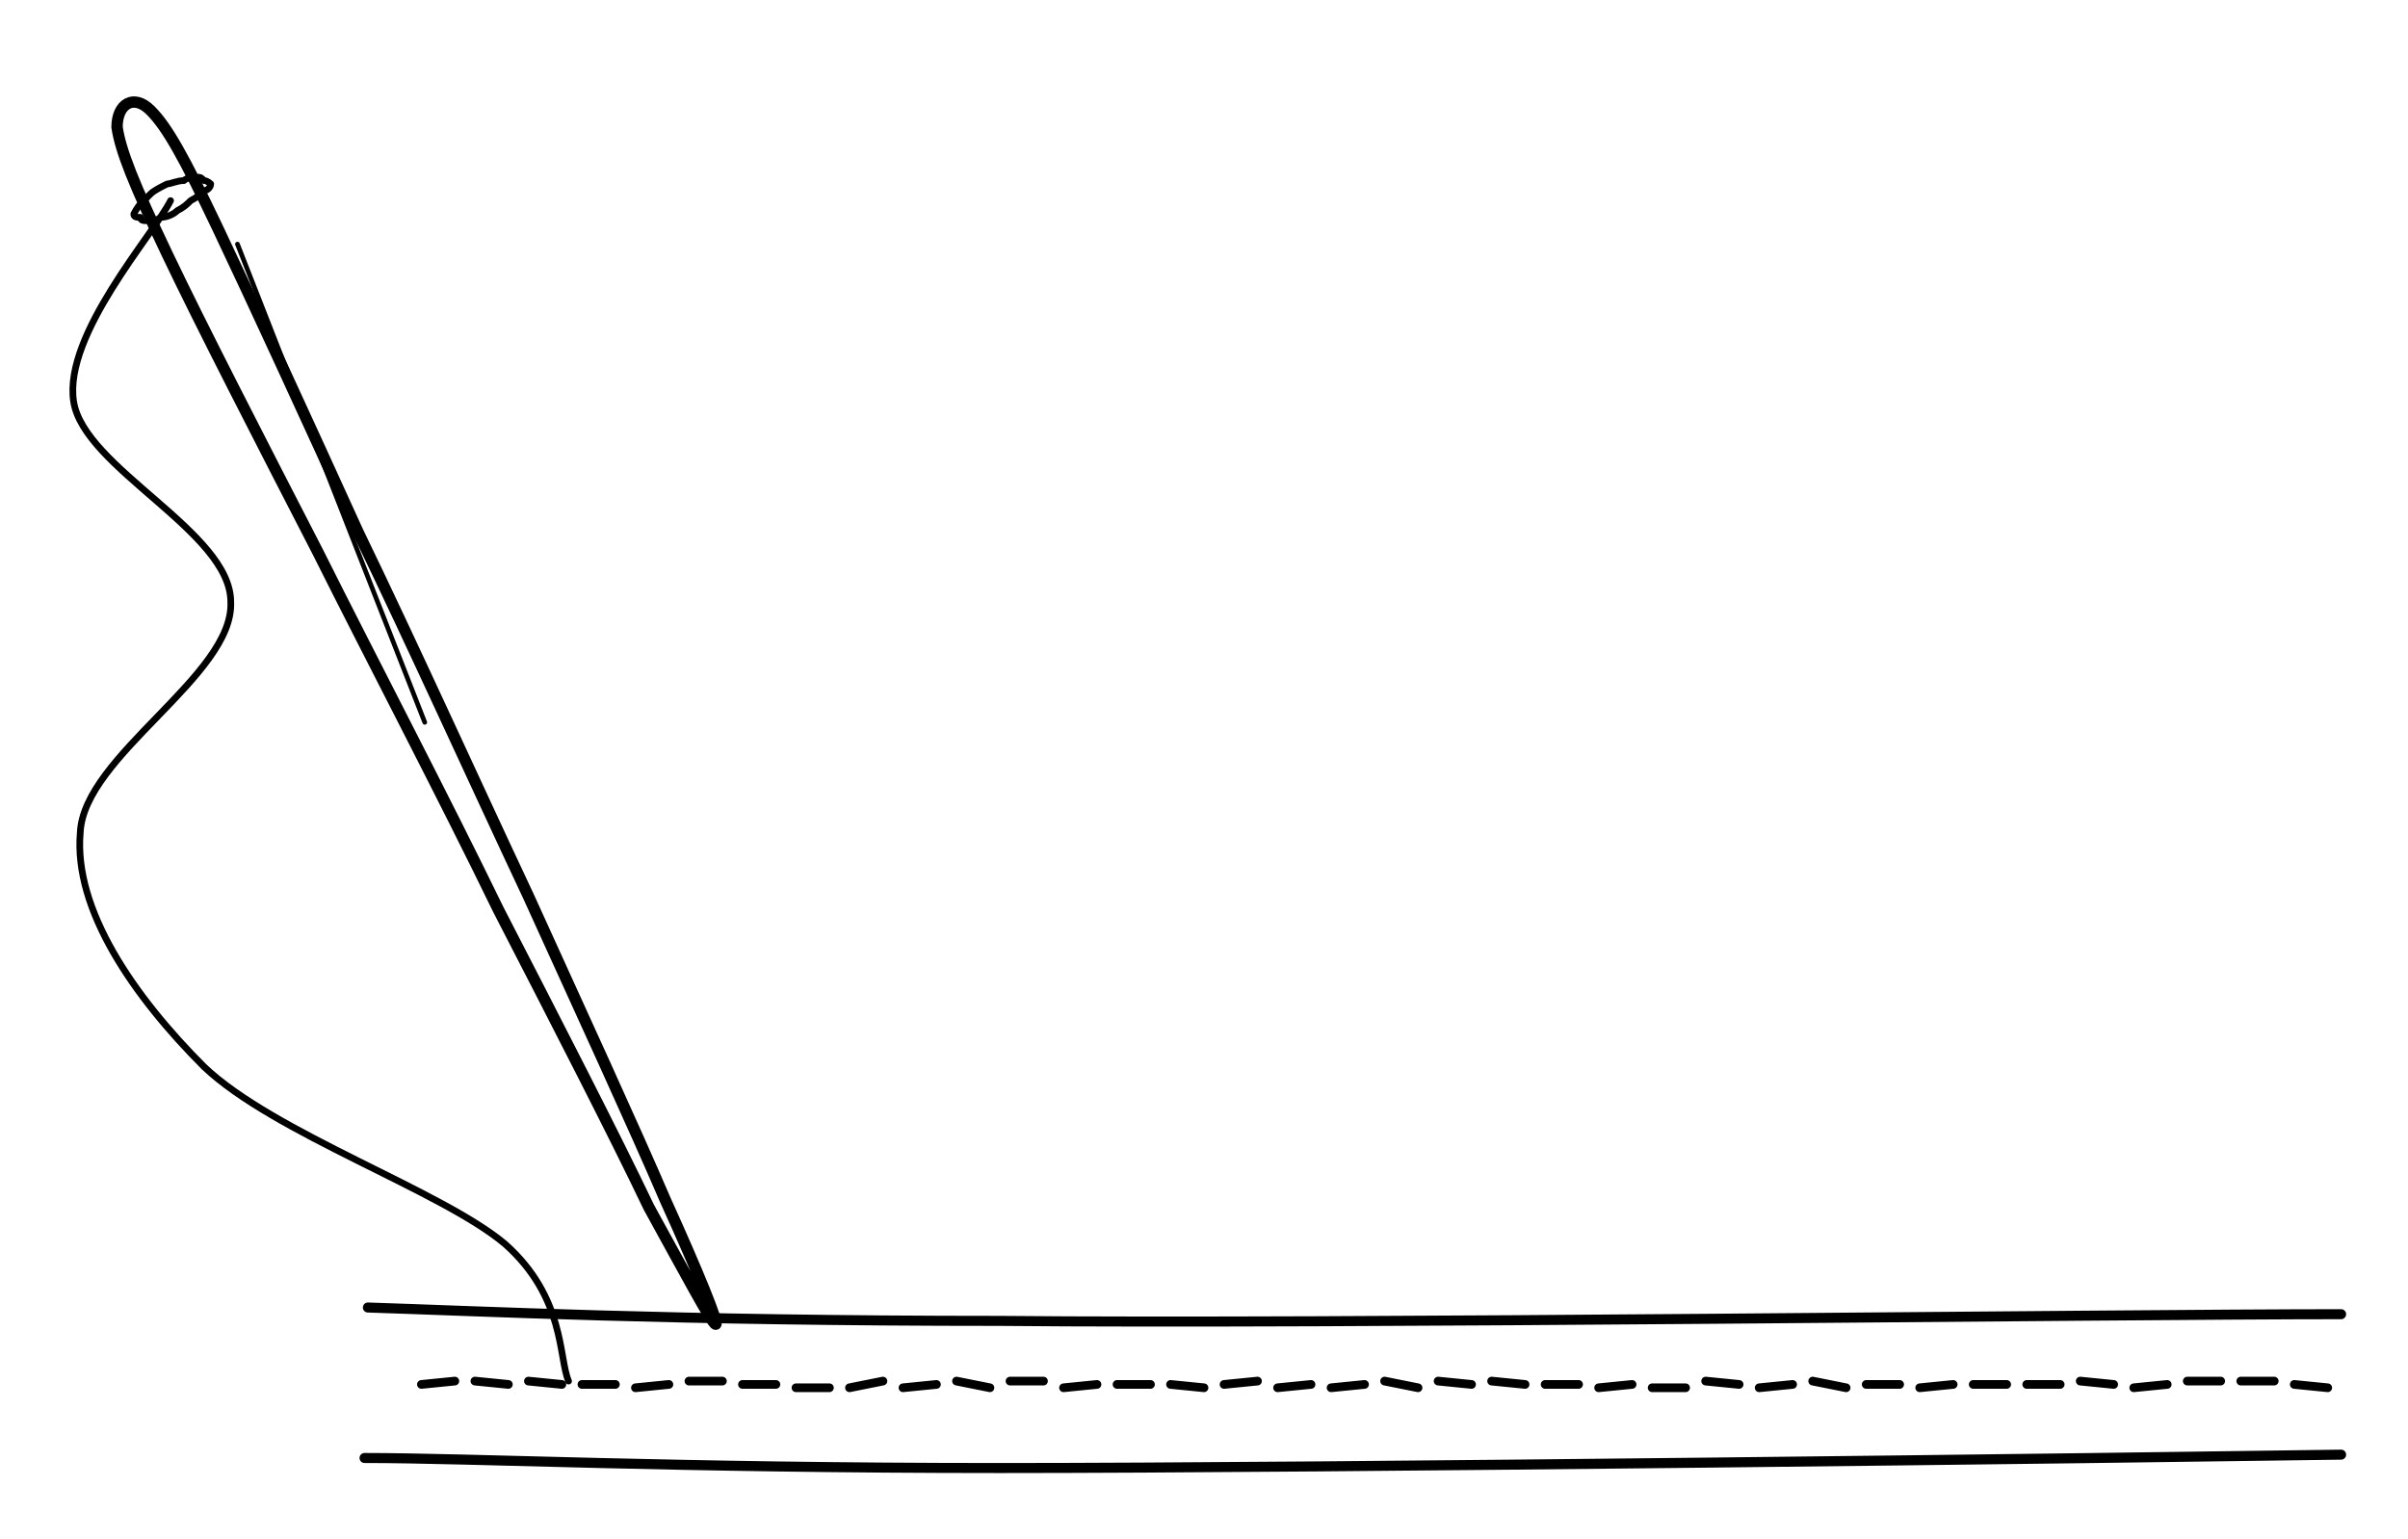
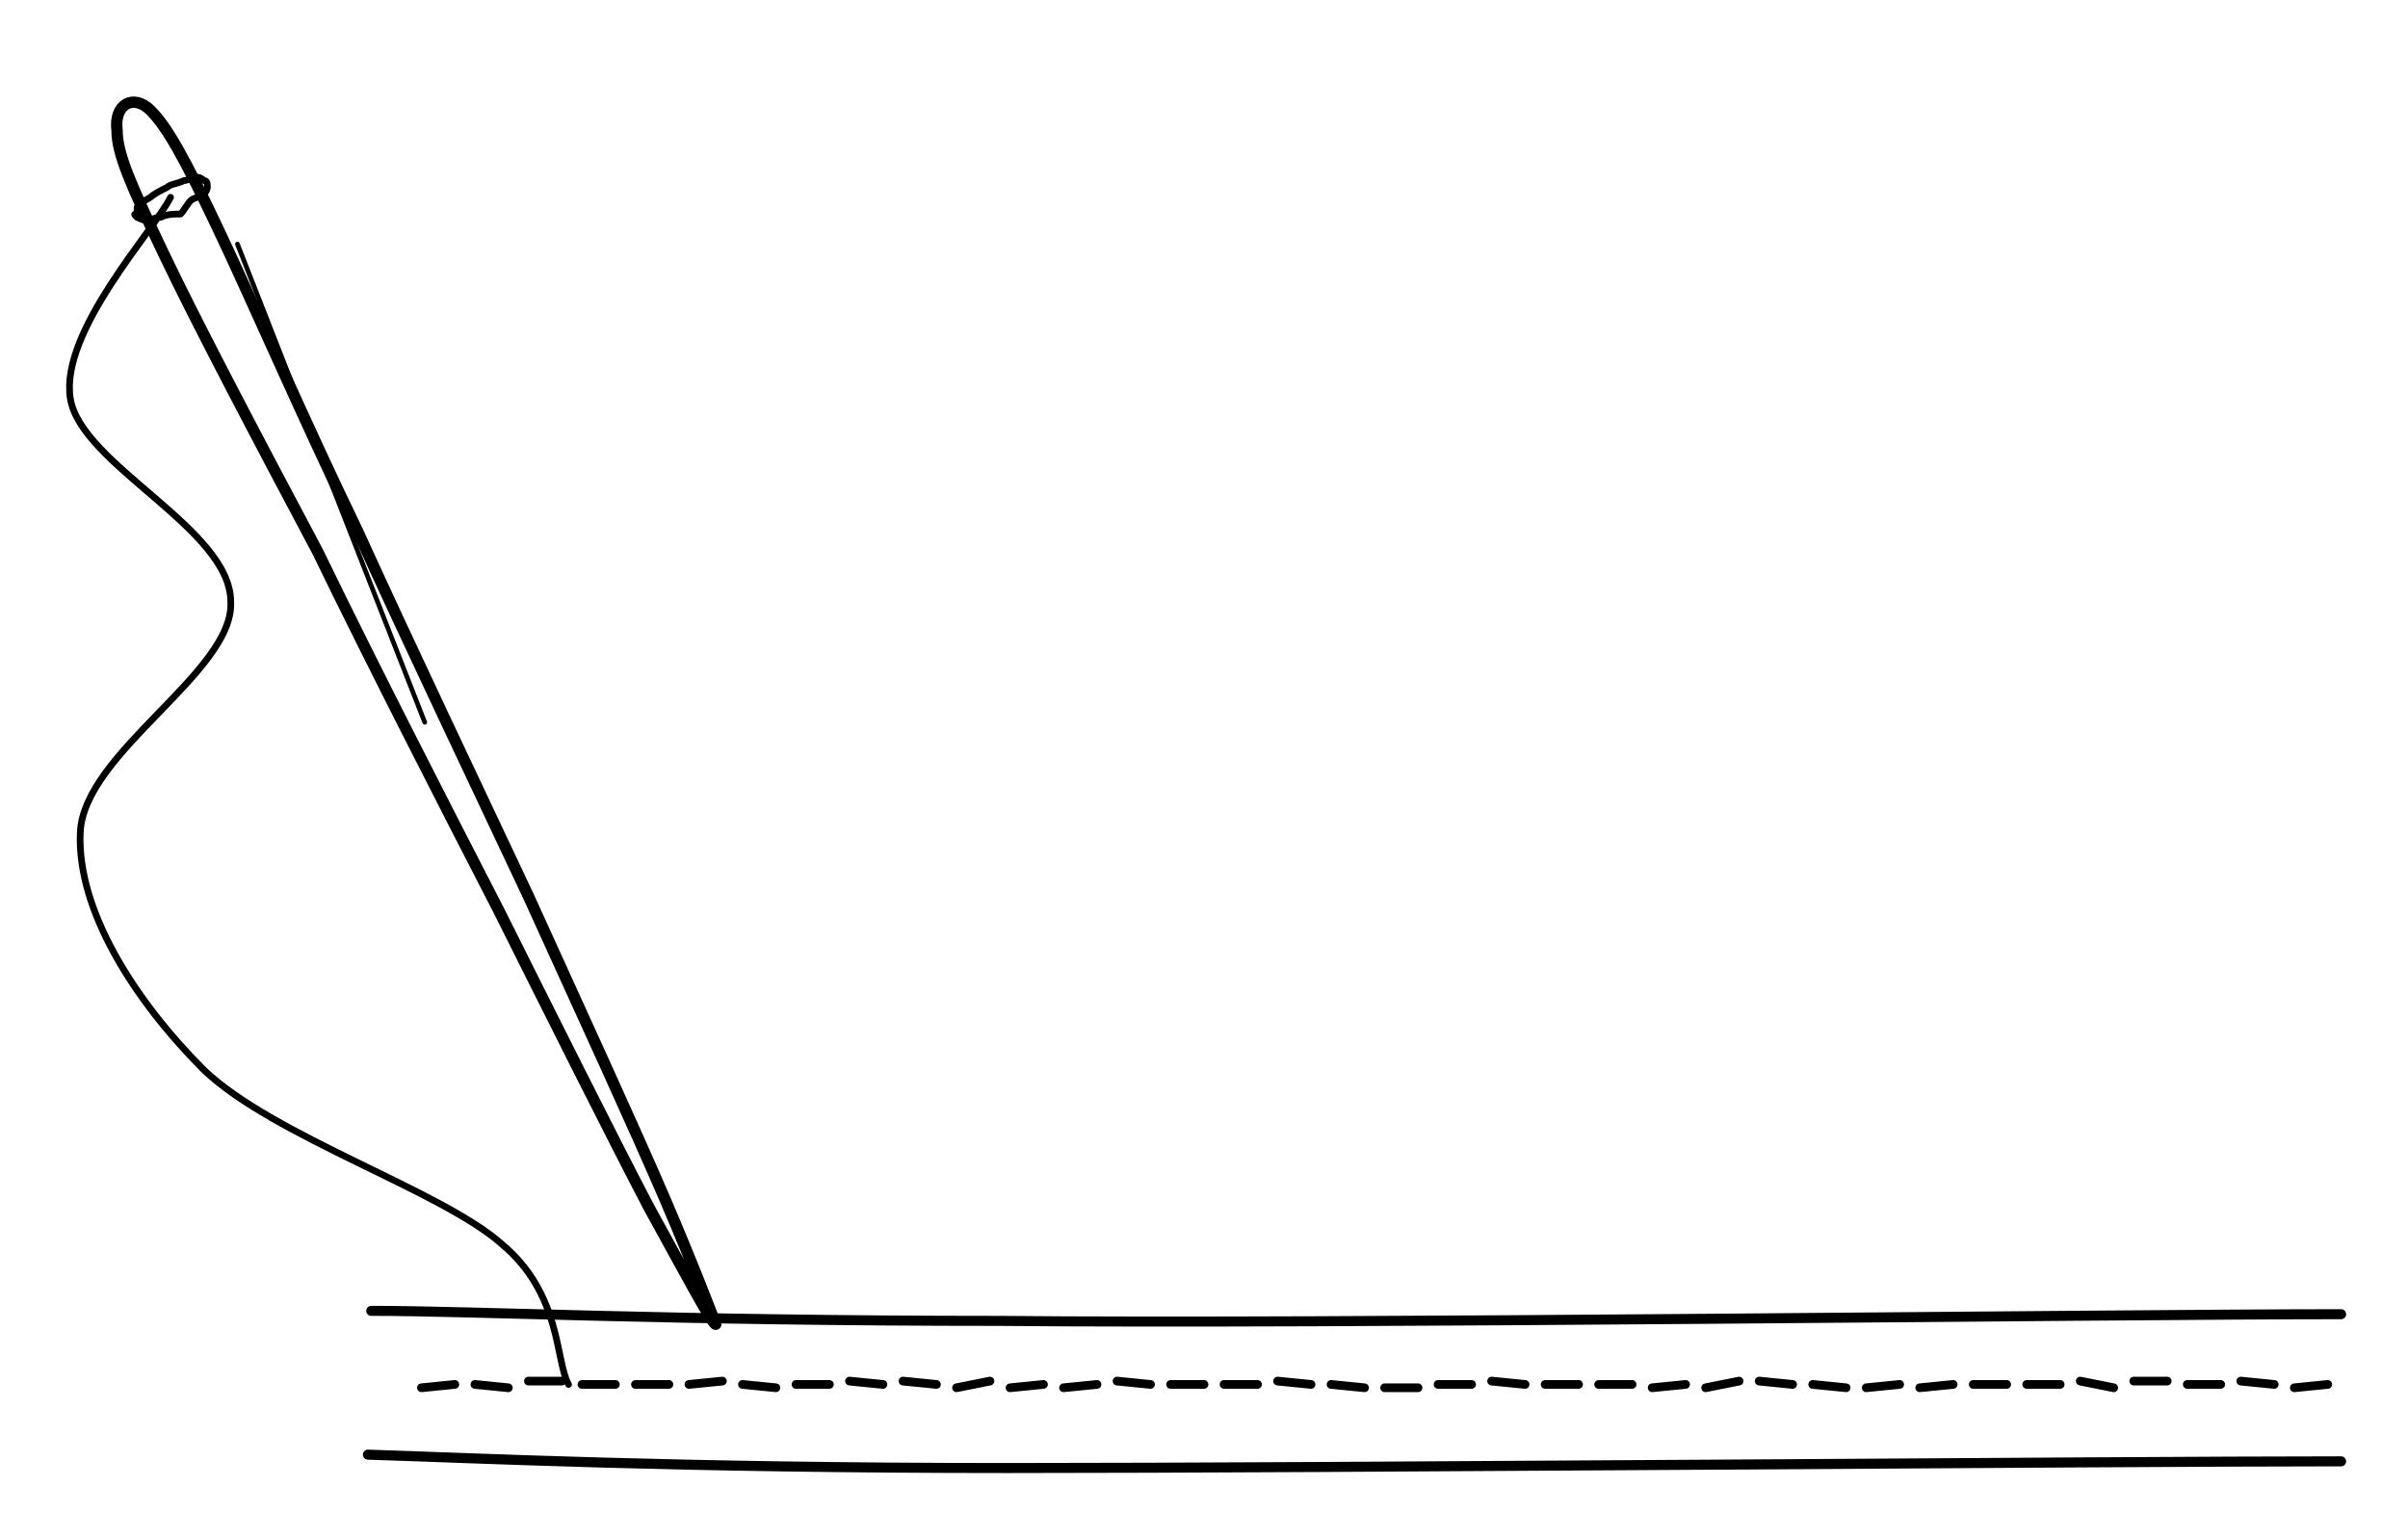
<svg xmlns="http://www.w3.org/2000/svg" viewBox="0 0 720 460" fill="none" stroke="currentColor" stroke-linecap="round" stroke-linejoin="round" aria-hidden="true" focusable="false">
-   <path d="M45 33C50 38 55 47 65 68C75 89 92 126 107 159C123 192 142 234 158 268C173 301 190 338 199 359C209 381 215 396 214 396C213 396 205 381 194 361C184 340 166 305 149 272C133 239 111 197 95 165C78 132 60 97 50 76C40 55 36 45 35 38C35 31 40 28 45 33Z" stroke-width="3.4" />
-   <path d="M53 63C52 64 50 65 48 65C47 66 45 66 44 66C43 66 42 66 42 65C41 65 40 65 40 64C40 64 41 62 42 61C43 60 44 59 45 58C46 57 48 56 50 55C51 55 53 54 55 54C56 53 58 53 59 53C60 53 60 53 61 54C62 54 63 55 63 55C63 56 62 57 61 57C60 58 59 59 57 60C56 61 55 62 53 63Z" stroke-width="2" />
+   <path d="M45 33C50 38 55 47 65 68C75 89 91 126 107 159C122 192 142 234 158 268C173 301 190 338 199 359C208 380 214 396 214 396C213 396 205 381 194 361C183 340 165 304 149 272C132 239 111 198 95 165C78 133 59 97 49 76C39 55 35 46 35 39C34 31 40 28 45 33Z" stroke-width="3.4" />
+   <path d="M54 64C52 64 50 64 48 65C46 65 45 66 44 66C43 66 41 65 41 65C40 64 40 64 41 64C41 63 41 62 41 62C42 61 43 60 45 59C46 58 48 57 50 56C51 55 53 55 55 54C56 54 58 53 59 53C60 53 61 54 61 54C62 54 62 55 62 56C62 56 62 57 61 58C60 59 58 59 57 60C56 61 55 63 54 64Z" stroke-width="2" />
  <line x1="71" y1="73" x2="127" y2="216" stroke-width="1.4" />
-   <path d="M51 60C46 70 19 100 22 120C25 140 69 159 69 180C70 202 25 226 24 249C22 272 40 298 61 319C82 339 132 356 151 372C169 388 167 406 170 413" stroke-width="2" />
-   <path d="M110 391C142 392 201 395 299 395C398 396 633 393 700 393" stroke-width="3" />
-   <path d="M109 436C141 436 201 439 299 439C398 439 633 436 700 435" stroke-width="3" />
-   <line class="stitch" x1="126" y1="414" x2="136" y2="413" stroke-width="2.6" style="--i:0" />
-   <line class="stitch" x1="142" y1="413" x2="152" y2="414" stroke-width="2.6" style="--i:1" />
-   <line class="stitch" x1="158" y1="413" x2="168" y2="414" stroke-width="2.6" style="--i:2" />
+   <path d="M51 59C46 69 18 99 21 119C24 139 69 158 69 180C70 201 25 225 24 249C23 272 40 299 61 320C82 340 132 356 150 372C168 387 166 407 170 414" stroke-width="2" />
+   <path d="M111 392C142 392 201 395 299 395C397 396 633 393 700 393" stroke-width="3" />
+   <path d="M110 435C142 436 202 439 301 439C399 439 633 437 700 437" stroke-width="3" />
+   <line class="stitch" x1="126" y1="415" x2="136" y2="414" stroke-width="2.6" style="--i:0" />
+   <line class="stitch" x1="142" y1="414" x2="152" y2="415" stroke-width="2.6" style="--i:1" />
+   <line class="stitch" x1="158" y1="413" x2="168" y2="413" stroke-width="2.6" style="--i:2" />
  <line class="stitch" x1="174" y1="414" x2="184" y2="414" stroke-width="2.6" style="--i:3" />
-   <line class="stitch" x1="190" y1="415" x2="200" y2="414" stroke-width="2.6" style="--i:4" />
-   <line class="stitch" x1="206" y1="413" x2="216" y2="413" stroke-width="2.6" style="--i:5" />
-   <line class="stitch" x1="222" y1="414" x2="232" y2="414" stroke-width="2.6" style="--i:6" />
-   <line class="stitch" x1="238" y1="415" x2="248" y2="415" stroke-width="2.6" style="--i:7" />
-   <line class="stitch" x1="254" y1="415" x2="264" y2="413" stroke-width="2.6" style="--i:8" />
-   <line class="stitch" x1="270" y1="415" x2="280" y2="414" stroke-width="2.6" style="--i:9" />
-   <line class="stitch" x1="286" y1="413" x2="296" y2="415" stroke-width="2.6" style="--i:10" />
-   <line class="stitch" x1="302" y1="413" x2="312" y2="413" stroke-width="2.6" style="--i:11" />
+   <line class="stitch" x1="190" y1="414" x2="200" y2="414" stroke-width="2.6" style="--i:4" />
+   <line class="stitch" x1="206" y1="414" x2="216" y2="413" stroke-width="2.6" style="--i:5" />
+   <line class="stitch" x1="222" y1="414" x2="232" y2="415" stroke-width="2.6" style="--i:6" />
+   <line class="stitch" x1="238" y1="414" x2="248" y2="414" stroke-width="2.6" style="--i:7" />
+   <line class="stitch" x1="254" y1="413" x2="264" y2="414" stroke-width="2.6" style="--i:8" />
+   <line class="stitch" x1="270" y1="413" x2="280" y2="414" stroke-width="2.6" style="--i:9" />
+   <line class="stitch" x1="286" y1="415" x2="296" y2="413" stroke-width="2.6" style="--i:10" />
+   <line class="stitch" x1="302" y1="415" x2="312" y2="414" stroke-width="2.6" style="--i:11" />
  <line class="stitch" x1="318" y1="415" x2="328" y2="414" stroke-width="2.6" style="--i:12" />
-   <line class="stitch" x1="334" y1="414" x2="344" y2="414" stroke-width="2.6" style="--i:13" />
-   <line class="stitch" x1="350" y1="414" x2="360" y2="415" stroke-width="2.6" style="--i:14" />
-   <line class="stitch" x1="366" y1="414" x2="376" y2="413" stroke-width="2.6" style="--i:15" />
-   <line class="stitch" x1="382" y1="415" x2="392" y2="414" stroke-width="2.6" style="--i:16" />
-   <line class="stitch" x1="398" y1="415" x2="408" y2="414" stroke-width="2.6" style="--i:17" />
-   <line class="stitch" x1="414" y1="413" x2="424" y2="415" stroke-width="2.6" style="--i:18" />
-   <line class="stitch" x1="430" y1="413" x2="440" y2="414" stroke-width="2.6" style="--i:19" />
+   <line class="stitch" x1="334" y1="413" x2="344" y2="414" stroke-width="2.6" style="--i:13" />
+   <line class="stitch" x1="350" y1="414" x2="360" y2="414" stroke-width="2.6" style="--i:14" />
+   <line class="stitch" x1="366" y1="414" x2="376" y2="414" stroke-width="2.6" style="--i:15" />
+   <line class="stitch" x1="382" y1="413" x2="392" y2="414" stroke-width="2.6" style="--i:16" />
+   <line class="stitch" x1="398" y1="414" x2="408" y2="415" stroke-width="2.6" style="--i:17" />
+   <line class="stitch" x1="414" y1="415" x2="424" y2="415" stroke-width="2.6" style="--i:18" />
+   <line class="stitch" x1="430" y1="414" x2="440" y2="414" stroke-width="2.6" style="--i:19" />
  <line class="stitch" x1="446" y1="413" x2="456" y2="414" stroke-width="2.6" style="--i:20" />
  <line class="stitch" x1="462" y1="414" x2="472" y2="414" stroke-width="2.6" style="--i:21" />
-   <line class="stitch" x1="478" y1="415" x2="488" y2="414" stroke-width="2.6" style="--i:22" />
-   <line class="stitch" x1="494" y1="415" x2="504" y2="415" stroke-width="2.6" style="--i:23" />
-   <line class="stitch" x1="510" y1="413" x2="520" y2="414" stroke-width="2.6" style="--i:24" />
-   <line class="stitch" x1="526" y1="415" x2="536" y2="414" stroke-width="2.6" style="--i:25" />
-   <line class="stitch" x1="542" y1="413" x2="552" y2="415" stroke-width="2.6" style="--i:26" />
-   <line class="stitch" x1="558" y1="414" x2="568" y2="414" stroke-width="2.6" style="--i:27" />
+   <line class="stitch" x1="478" y1="414" x2="488" y2="414" stroke-width="2.6" style="--i:22" />
+   <line class="stitch" x1="494" y1="415" x2="504" y2="414" stroke-width="2.6" style="--i:23" />
+   <line class="stitch" x1="510" y1="415" x2="520" y2="413" stroke-width="2.6" style="--i:24" />
+   <line class="stitch" x1="526" y1="413" x2="536" y2="414" stroke-width="2.6" style="--i:25" />
+   <line class="stitch" x1="542" y1="414" x2="552" y2="415" stroke-width="2.6" style="--i:26" />
+   <line class="stitch" x1="558" y1="415" x2="568" y2="414" stroke-width="2.6" style="--i:27" />
  <line class="stitch" x1="574" y1="415" x2="584" y2="414" stroke-width="2.6" style="--i:28" />
  <line class="stitch" x1="590" y1="414" x2="600" y2="414" stroke-width="2.6" style="--i:29" />
  <line class="stitch" x1="606" y1="414" x2="616" y2="414" stroke-width="2.6" style="--i:30" />
-   <line class="stitch" x1="622" y1="413" x2="632" y2="414" stroke-width="2.6" style="--i:31" />
-   <line class="stitch" x1="638" y1="415" x2="648" y2="414" stroke-width="2.6" style="--i:32" />
-   <line class="stitch" x1="654" y1="413" x2="664" y2="413" stroke-width="2.6" style="--i:33" />
-   <line class="stitch" x1="670" y1="413" x2="680" y2="413" stroke-width="2.6" style="--i:34" />
-   <line class="stitch" x1="686" y1="414" x2="696" y2="415" stroke-width="2.6" style="--i:35" />
+   <line class="stitch" x1="622" y1="413" x2="632" y2="415" stroke-width="2.6" style="--i:31" />
+   <line class="stitch" x1="638" y1="413" x2="648" y2="413" stroke-width="2.6" style="--i:32" />
+   <line class="stitch" x1="654" y1="414" x2="664" y2="414" stroke-width="2.6" style="--i:33" />
+   <line class="stitch" x1="670" y1="413" x2="680" y2="414" stroke-width="2.6" style="--i:34" />
+   <line class="stitch" x1="686" y1="415" x2="696" y2="414" stroke-width="2.6" style="--i:35" />
</svg>
